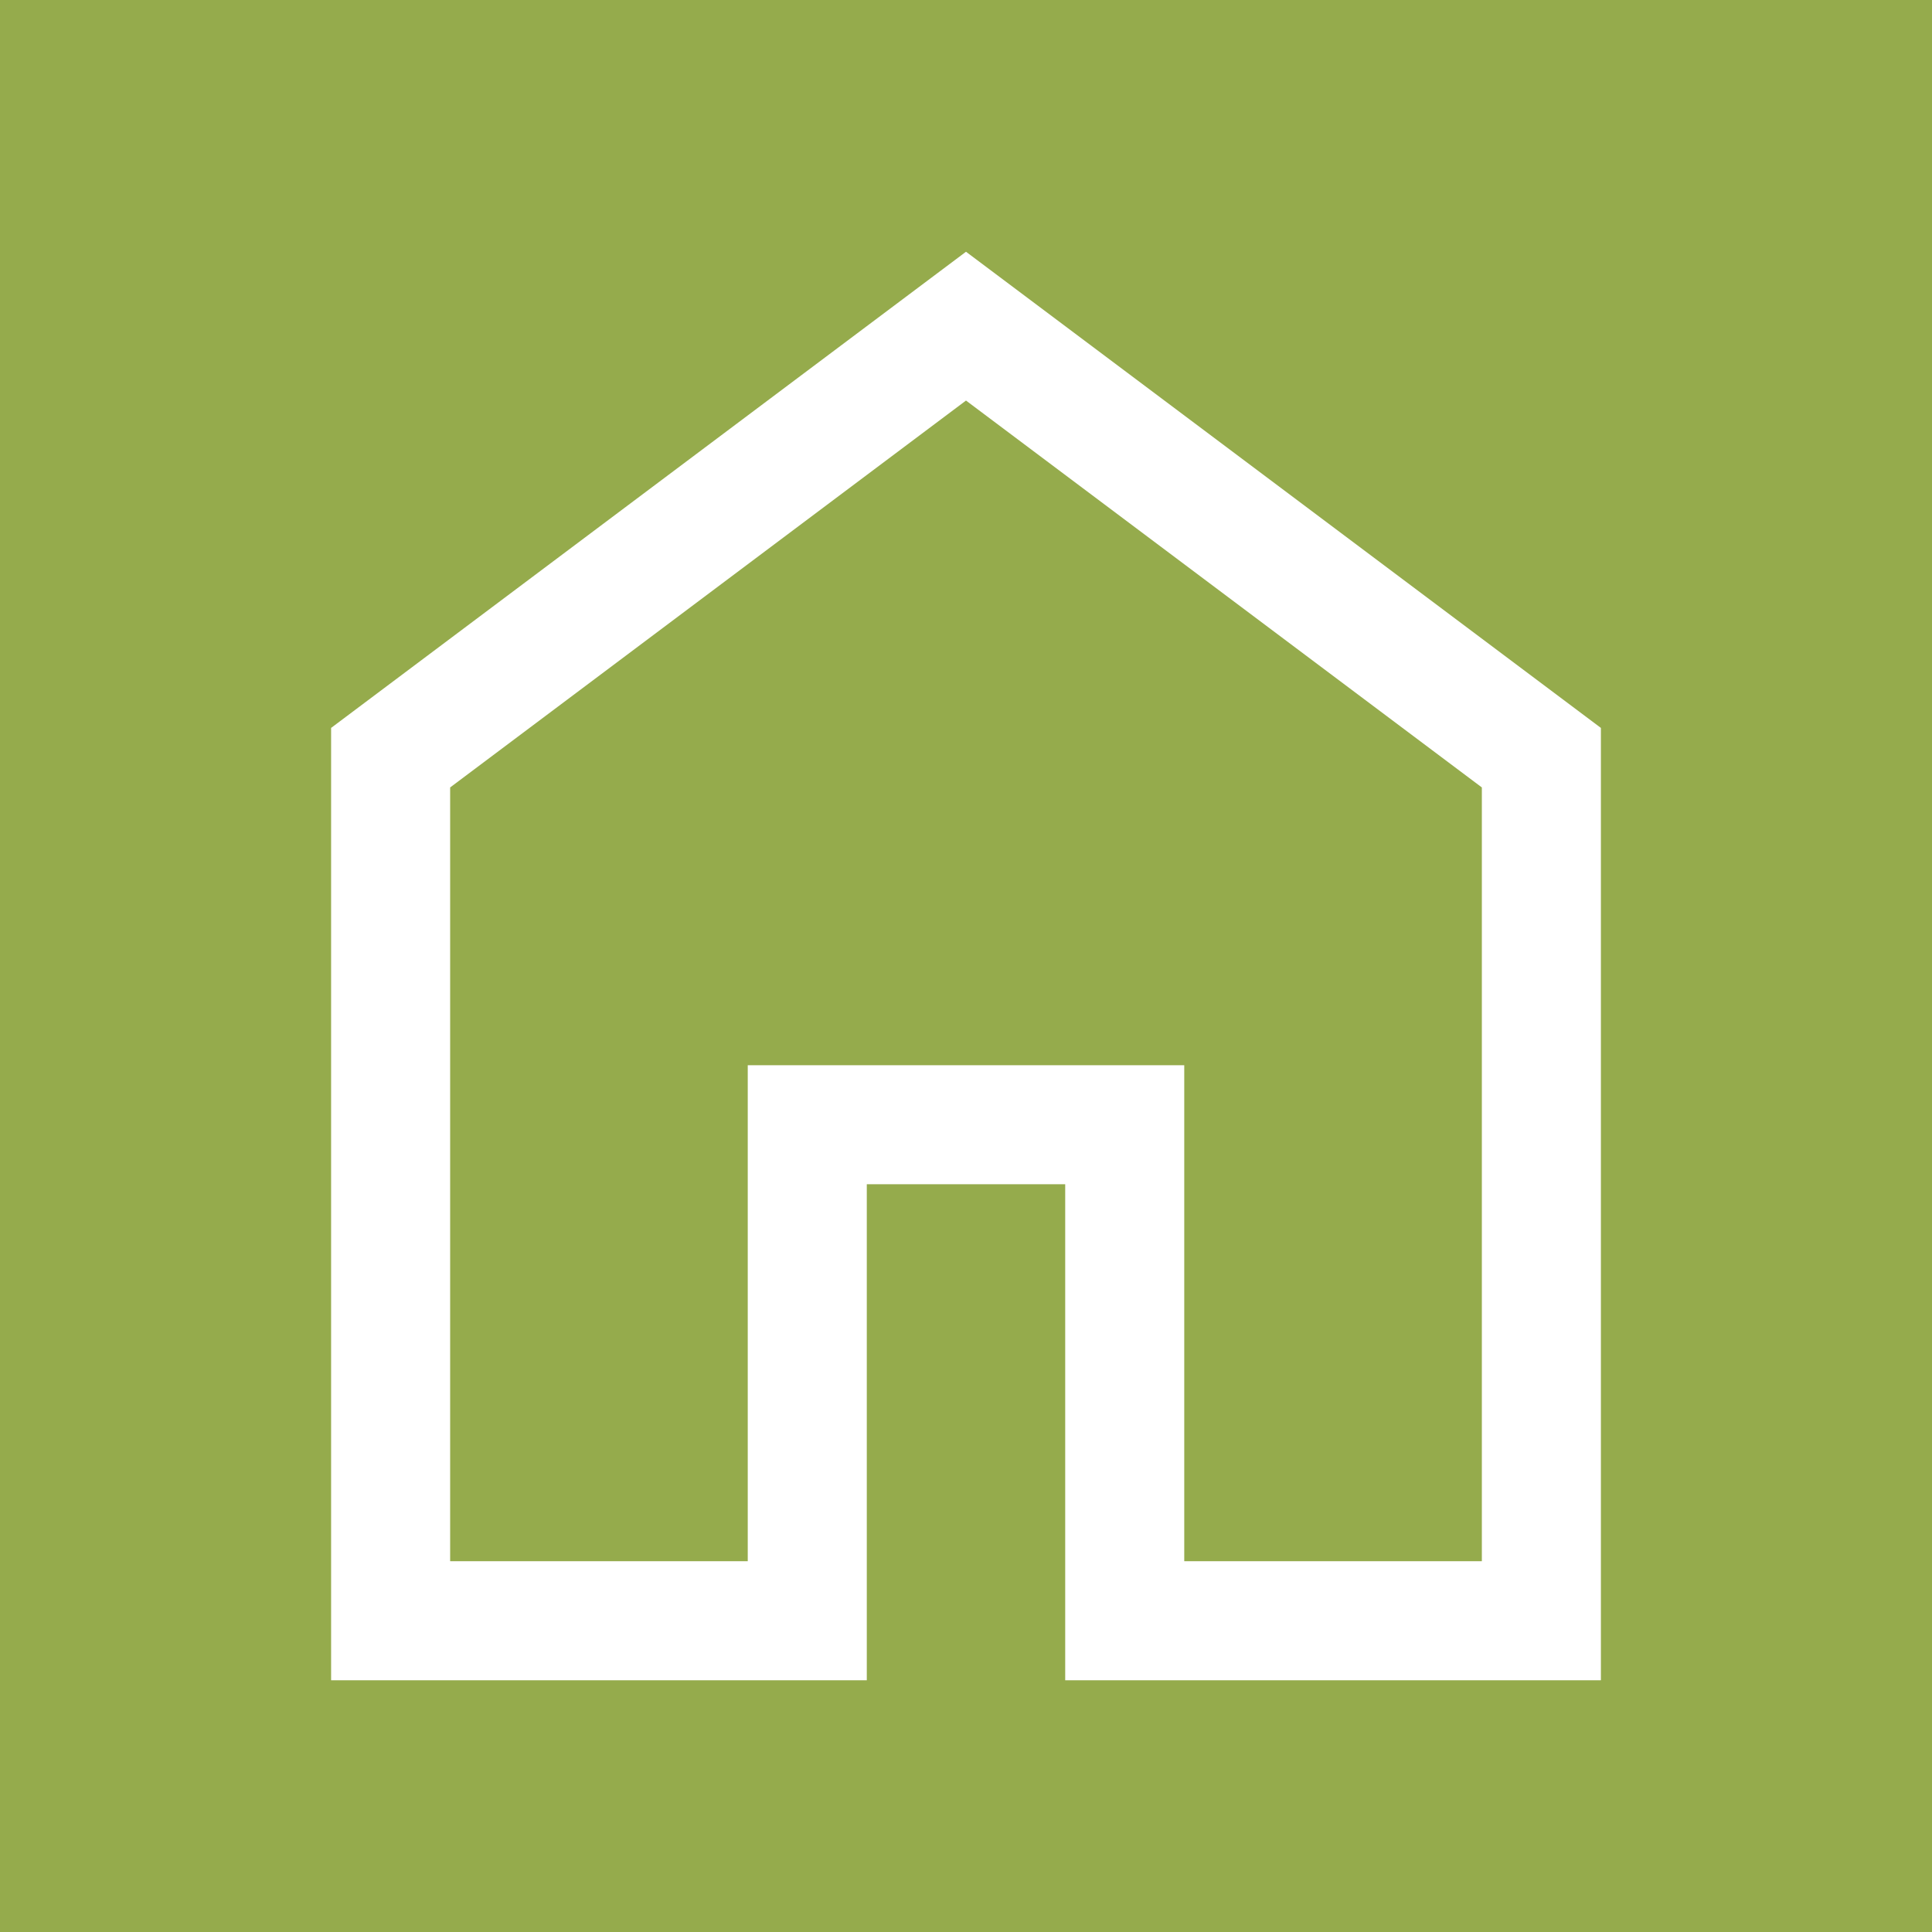
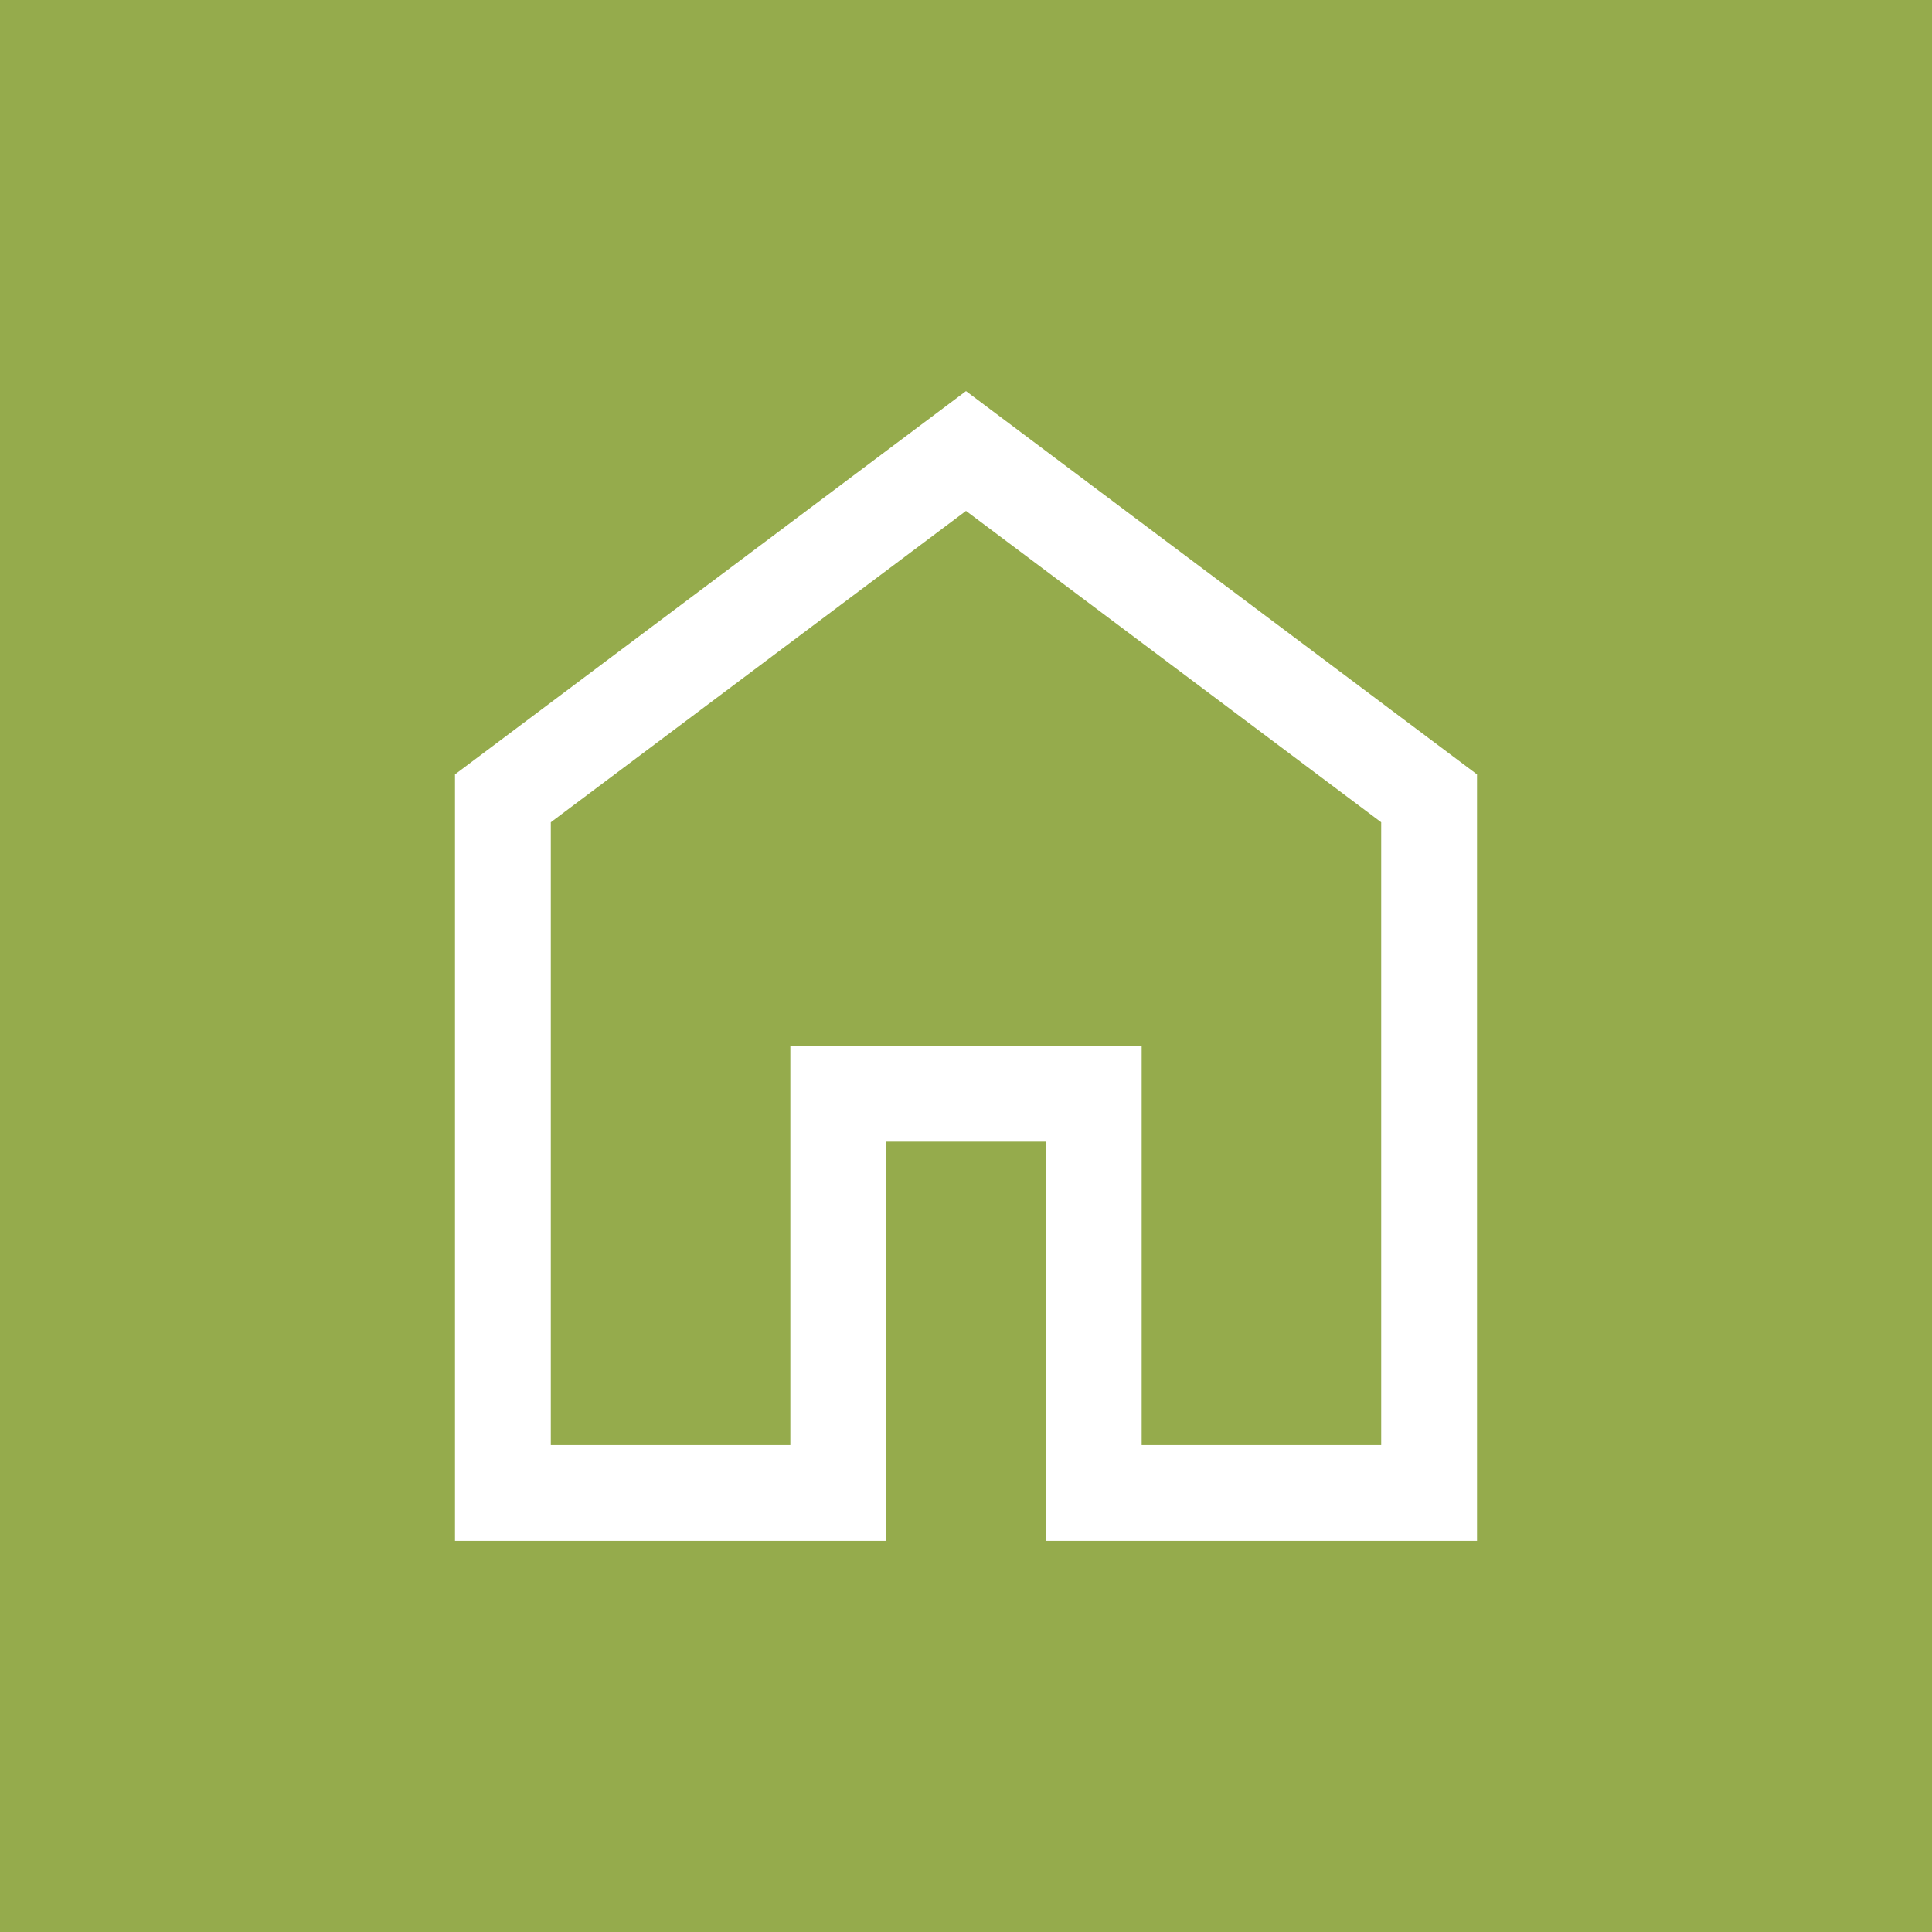
- <svg xmlns="http://www.w3.org/2000/svg" version="1.1" x="0" y="0" width="660" height="660" viewBox="0, 0, 660, 660">
-   <rect width="660" height="660" fill="#95AB4C" />
-   <g id="Layer_1" transform="translate(-84, -79)">
+ <svg xmlns="http://www.w3.org/2000/svg" viewBox="-80 -80 820 820" width="660" height="660">
+   <rect x="-80" y="-80" width="820" height="820" fill="#95AB4C" />
+   <g transform="translate(-84, -79)">
    <path d="M135,79 L693,79 C721.167,79 744,101.833 744,130 L744,688 C744,716.167 721.167,739 693,739 L135,739 C106.833,739 84,716.167 84,688 L84,130 C84,101.833 106.833,79 135,79 z" fill="#95AB4C" />
-     <path d="M237.778,612.333 L339.444,612.333 L339.444,442.889 L488.556,442.889 L488.556,612.333 L590.222,612.333 L590.222,348 L414,215.833 L237.778,348 L237.778,612.333 z M197.111,653 L197.111,327.667 L414,165 L630.889,327.667 L630.889,653 L447.889,653 L447.889,483.556 L380.111,483.556 L380.111,653 L197.111,653 z M414,413.744 z" fill="#FFFFFF" id="home_600dp_FFFFFF_FILL0_wght400_GRAD0_opsz48" />
+     <path d="M237.778,612.333 L339.444,612.333 L339.444,442.889 L488.556,442.889 L488.556,612.333 L590.222,612.333 L590.222,348 L414,215.833 L237.778,348 L237.778,612.333 z M197.111,653 L197.111,327.667 L414,165 L630.889,327.667 L630.889,653 L447.889,653 L447.889,483.556 L380.111,483.556 L380.111,653 L197.111,653 z" fill="#FFFFFF" />
  </g>
</svg>
